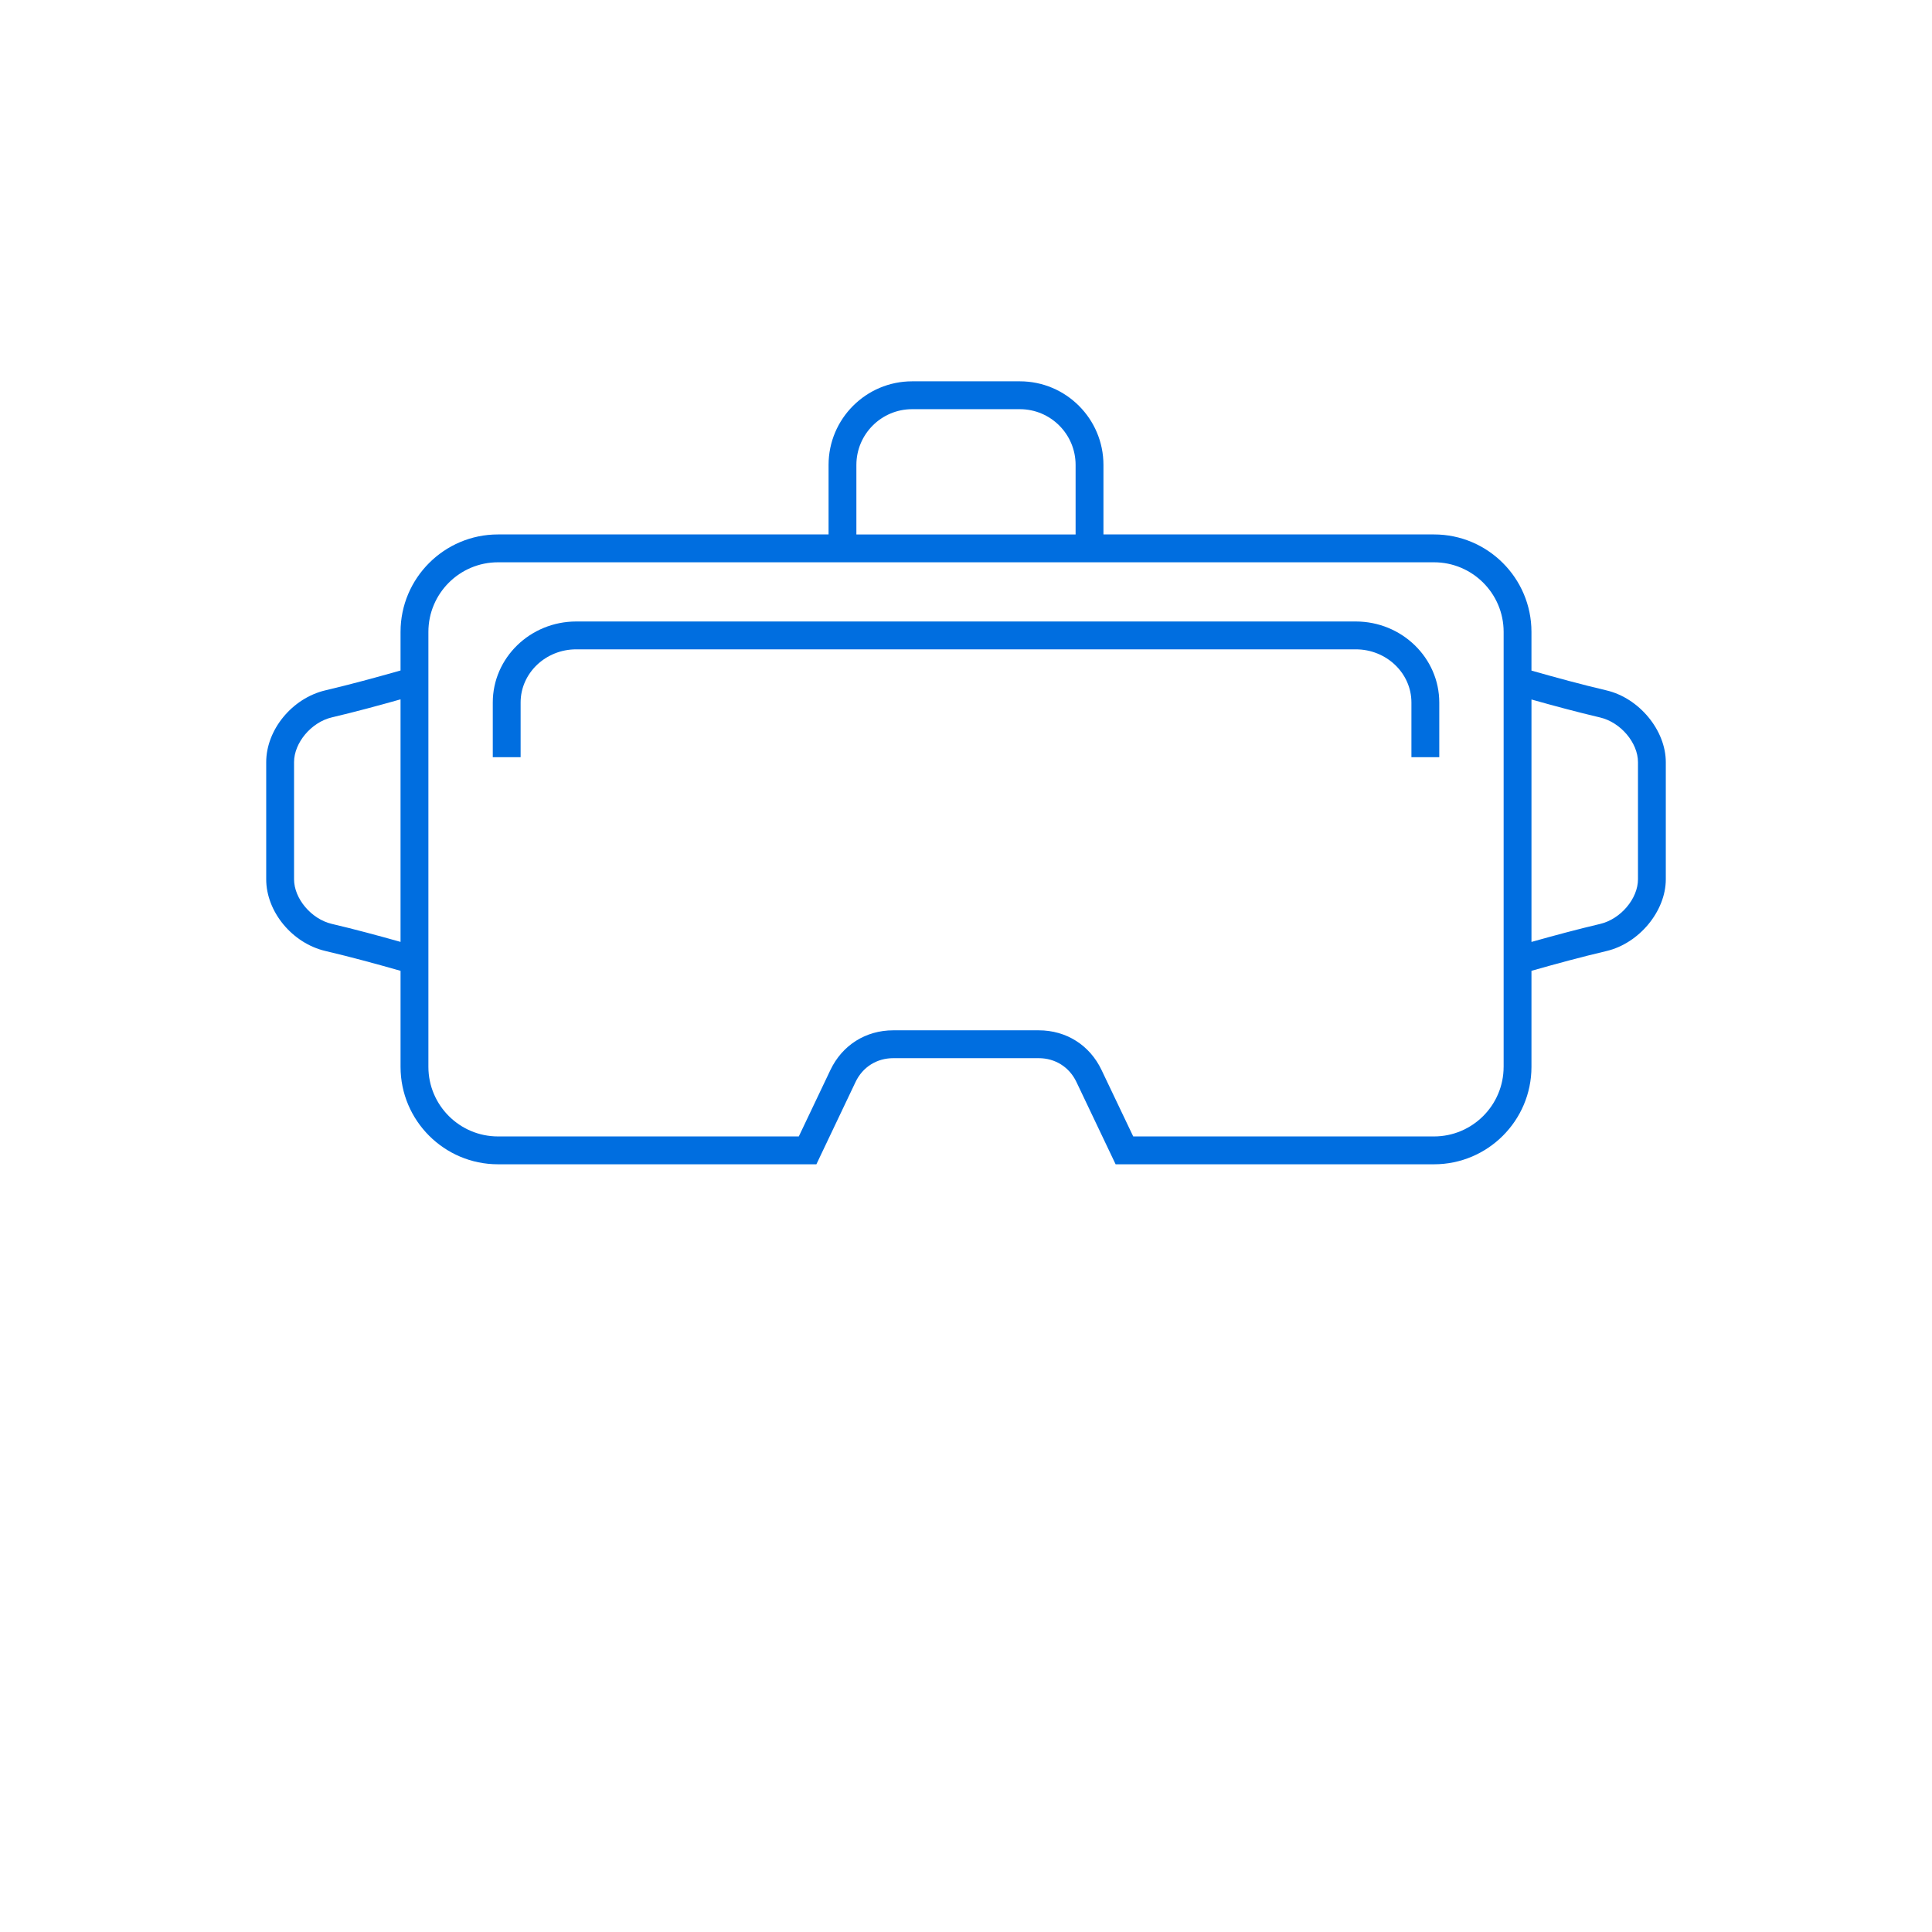
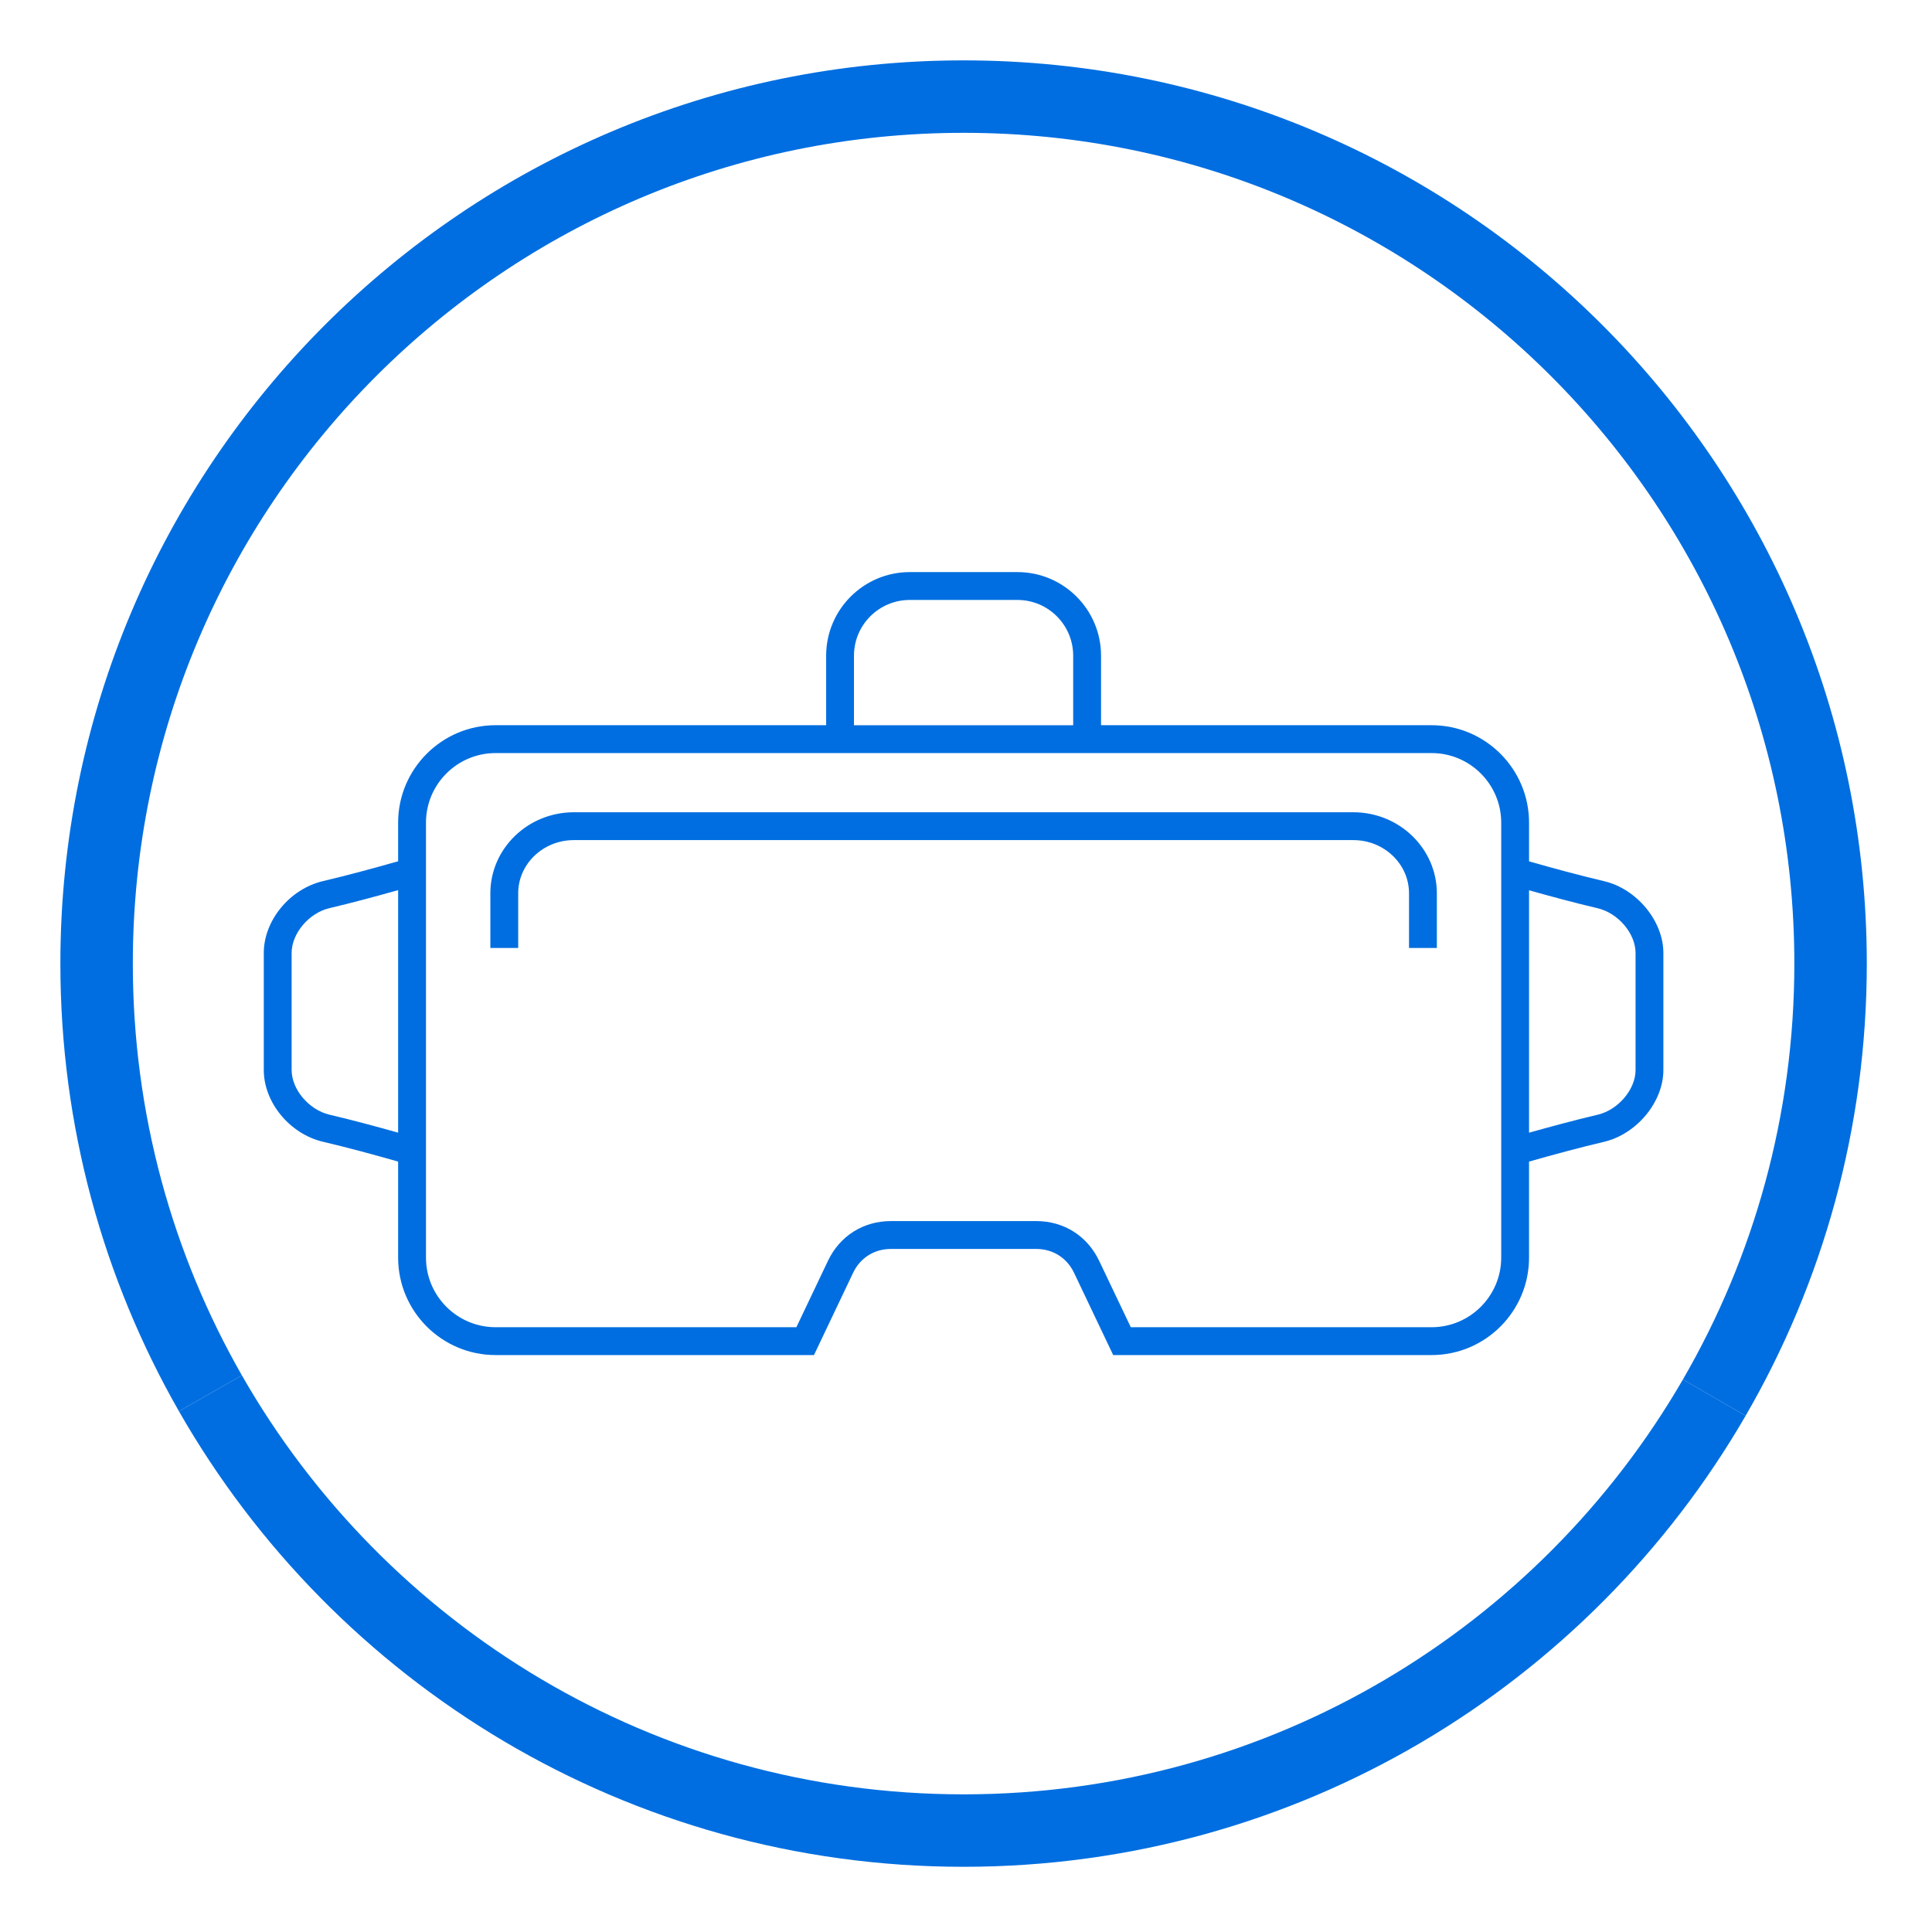
<svg xmlns="http://www.w3.org/2000/svg" version="1.1" id="Capa_1" x="0px" y="0px" width="400px" height="400px" viewBox="0 0 400 400" enable-background="new 0 0 400 400" xml:space="preserve">
  <g>
-     <path fill="#006EE0" d="M332.604,142.938c-5.164-1.216-10.354-2.627-15.532-4.099v-8.016c0-11.123-9.05-20.173-20.173-20.173   h-68.442v-14.4c0-9.539-7.76-17.302-17.299-17.302h-22.313c-9.536,0-17.299,7.763-17.299,17.302v14.4h-68.445   c-11.123,0-20.172,9.05-20.172,20.173v7.994c-5.188,1.475-10.391,2.89-15.568,4.112c-6.867,1.616-12.246,8.153-12.246,14.874v24.24   c0,6.714,5.382,13.235,12.25,14.848c5.178,1.216,10.377,2.63,15.565,4.108v19.885c0,11.123,9.049,20.17,20.172,20.17h65.923   l8.105-17.037c1.472-3.091,4.391-4.934,7.808-4.934h30.119c3.414,0,6.336,1.843,7.805,4.928l8.115,17.043h65.923   c11.123,0,20.173-9.047,20.173-20.17v-19.885c5.178-1.475,10.368-2.88,15.532-4.096c6.771-1.594,12.282-8.256,12.282-14.861v-24.24   C344.887,151.197,339.379,144.528,332.604,142.938z M177.306,96.253c0-6.358,5.174-11.536,11.536-11.536h22.313   c6.364,0,11.536,5.178,11.536,11.536v14.4h-45.386V96.253z M68.682,191.277c-4.23-0.999-7.802-5.226-7.802-9.238v-24.24   c0-4.025,3.571-8.269,7.805-9.267c4.749-1.12,9.501-2.403,14.244-3.738v50.214C78.186,193.677,73.434,192.391,68.682,191.277z    M311.309,220.88c0,7.942-6.464,14.407-14.409,14.407h-62.278l-6.561-13.758c-2.447-5.146-7.309-8.214-13.004-8.214h-30.119   c-5.693,0-10.56,3.068-13.011,8.218l-6.544,13.753h-62.282c-7.945,0-14.406-6.464-14.406-14.406v-90.058   c0-7.942,6.461-14.406,14.406-14.406h193.802c7.945,0,14.409,6.467,14.409,14.406v90.058H311.309z M339.126,182.042   c0,4.013-3.59,8.25-7.833,9.248c-4.739,1.117-9.485,2.397-14.218,3.725v-50.192c4.732,1.332,9.479,2.608,14.218,3.725   c4.243,1.001,7.833,5.235,7.833,9.254V182.042z" />
-     <path fill="#006EE0" d="M280.694,128.672H119.302c-9.529,0-17.277,7.526-17.277,16.774v11.325h5.763v-11.325   c0-6.07,5.165-11.008,11.517-11.008h161.392c6.355,0,11.523,4.938,11.523,11.008v11.325h5.767v-11.325   C297.98,136.198,290.225,128.672,280.694,128.672z" />
+     <path fill="none" stroke="#006EE0" stroke-width="15" d="M354.922,289.36C323.869,342.952,265.895,379,199.5,379   c-66.764,0-125.015-36.449-155.938-90.534" />
+     <path fill="none" stroke="#006EE0" stroke-width="15" d="M43.563,288.466C28.569,262.242,20,231.872,20,199.5   C20,100.365,100.365,20,199.5,20C298.637,20,379,100.365,379,199.5c0,32.74-8.766,63.434-24.078,89.86" />
+   </g>
+   <g>
+     <path fill="#006EE0" d="M332.104,182.436c-5.164-1.216-10.354-2.627-15.531-4.099v-8.016c0-11.123-9.051-20.174-20.174-20.174   h-68.441v-14.399c0-9.539-7.76-17.302-17.299-17.302h-22.314c-9.536,0-17.299,7.763-17.299,17.302v14.399H102.6   c-11.123,0-20.172,9.051-20.172,20.174v7.993c-5.188,1.476-10.391,2.891-15.568,4.112c-6.866,1.616-12.246,8.153-12.246,14.874   v24.24c0,6.715,5.383,13.234,12.25,14.848c5.179,1.217,10.378,2.631,15.565,4.109v19.885c0,11.123,9.049,20.17,20.172,20.17h65.923   l8.105-17.037c1.472-3.092,4.391-4.934,7.808-4.934h30.12c3.414,0,6.336,1.842,7.805,4.928l8.115,17.043H296.4   c11.123,0,20.172-9.047,20.172-20.17v-19.885c5.178-1.477,10.369-2.881,15.533-4.098c6.77-1.594,12.281-8.256,12.281-14.859V197.3   C344.387,190.696,338.879,184.026,332.104,182.436z M176.805,135.751c0-6.358,5.174-11.536,11.536-11.536h22.313   c6.365,0,11.537,5.178,11.537,11.536v14.399h-45.387L176.805,135.751L176.805,135.751z M68.181,230.775   c-4.229-1-7.802-5.227-7.802-9.238v-24.24c0-4.025,3.571-8.27,7.805-9.267c4.749-1.12,9.501-2.403,14.244-3.738v50.213   C77.685,233.176,72.933,231.889,68.181,230.775z M310.809,260.379c0,7.941-6.465,14.406-14.408,14.406h-62.279l-6.561-13.758   c-2.447-5.146-7.309-8.215-13.004-8.215h-30.12c-5.692,0-10.56,3.068-13.011,8.219l-6.544,13.754H102.6   c-7.945,0-14.406-6.465-14.406-14.406v-90.058c0-7.942,6.461-14.406,14.406-14.406h193.802c7.945,0,14.408,6.467,14.408,14.406   v90.058H310.809z M338.625,221.541c0,4.012-3.59,8.25-7.832,9.248c-4.74,1.117-9.486,2.396-14.219,3.725v-50.192   c4.732,1.332,9.479,2.607,14.219,3.725c4.242,1.001,7.832,5.235,7.832,9.254V221.541z" />
+     <path fill="#006EE0" d="M280.193,168.17H118.801c-9.529,0-17.277,7.526-17.277,16.773v11.325h5.764v-11.325   c0-6.069,5.165-11.008,11.517-11.008h161.393c6.354,0,11.523,4.938,11.523,11.008v11.325h5.766v-11.325   C297.48,175.697,289.725,168.17,280.193,168.17z" />
  </g>
</svg>
